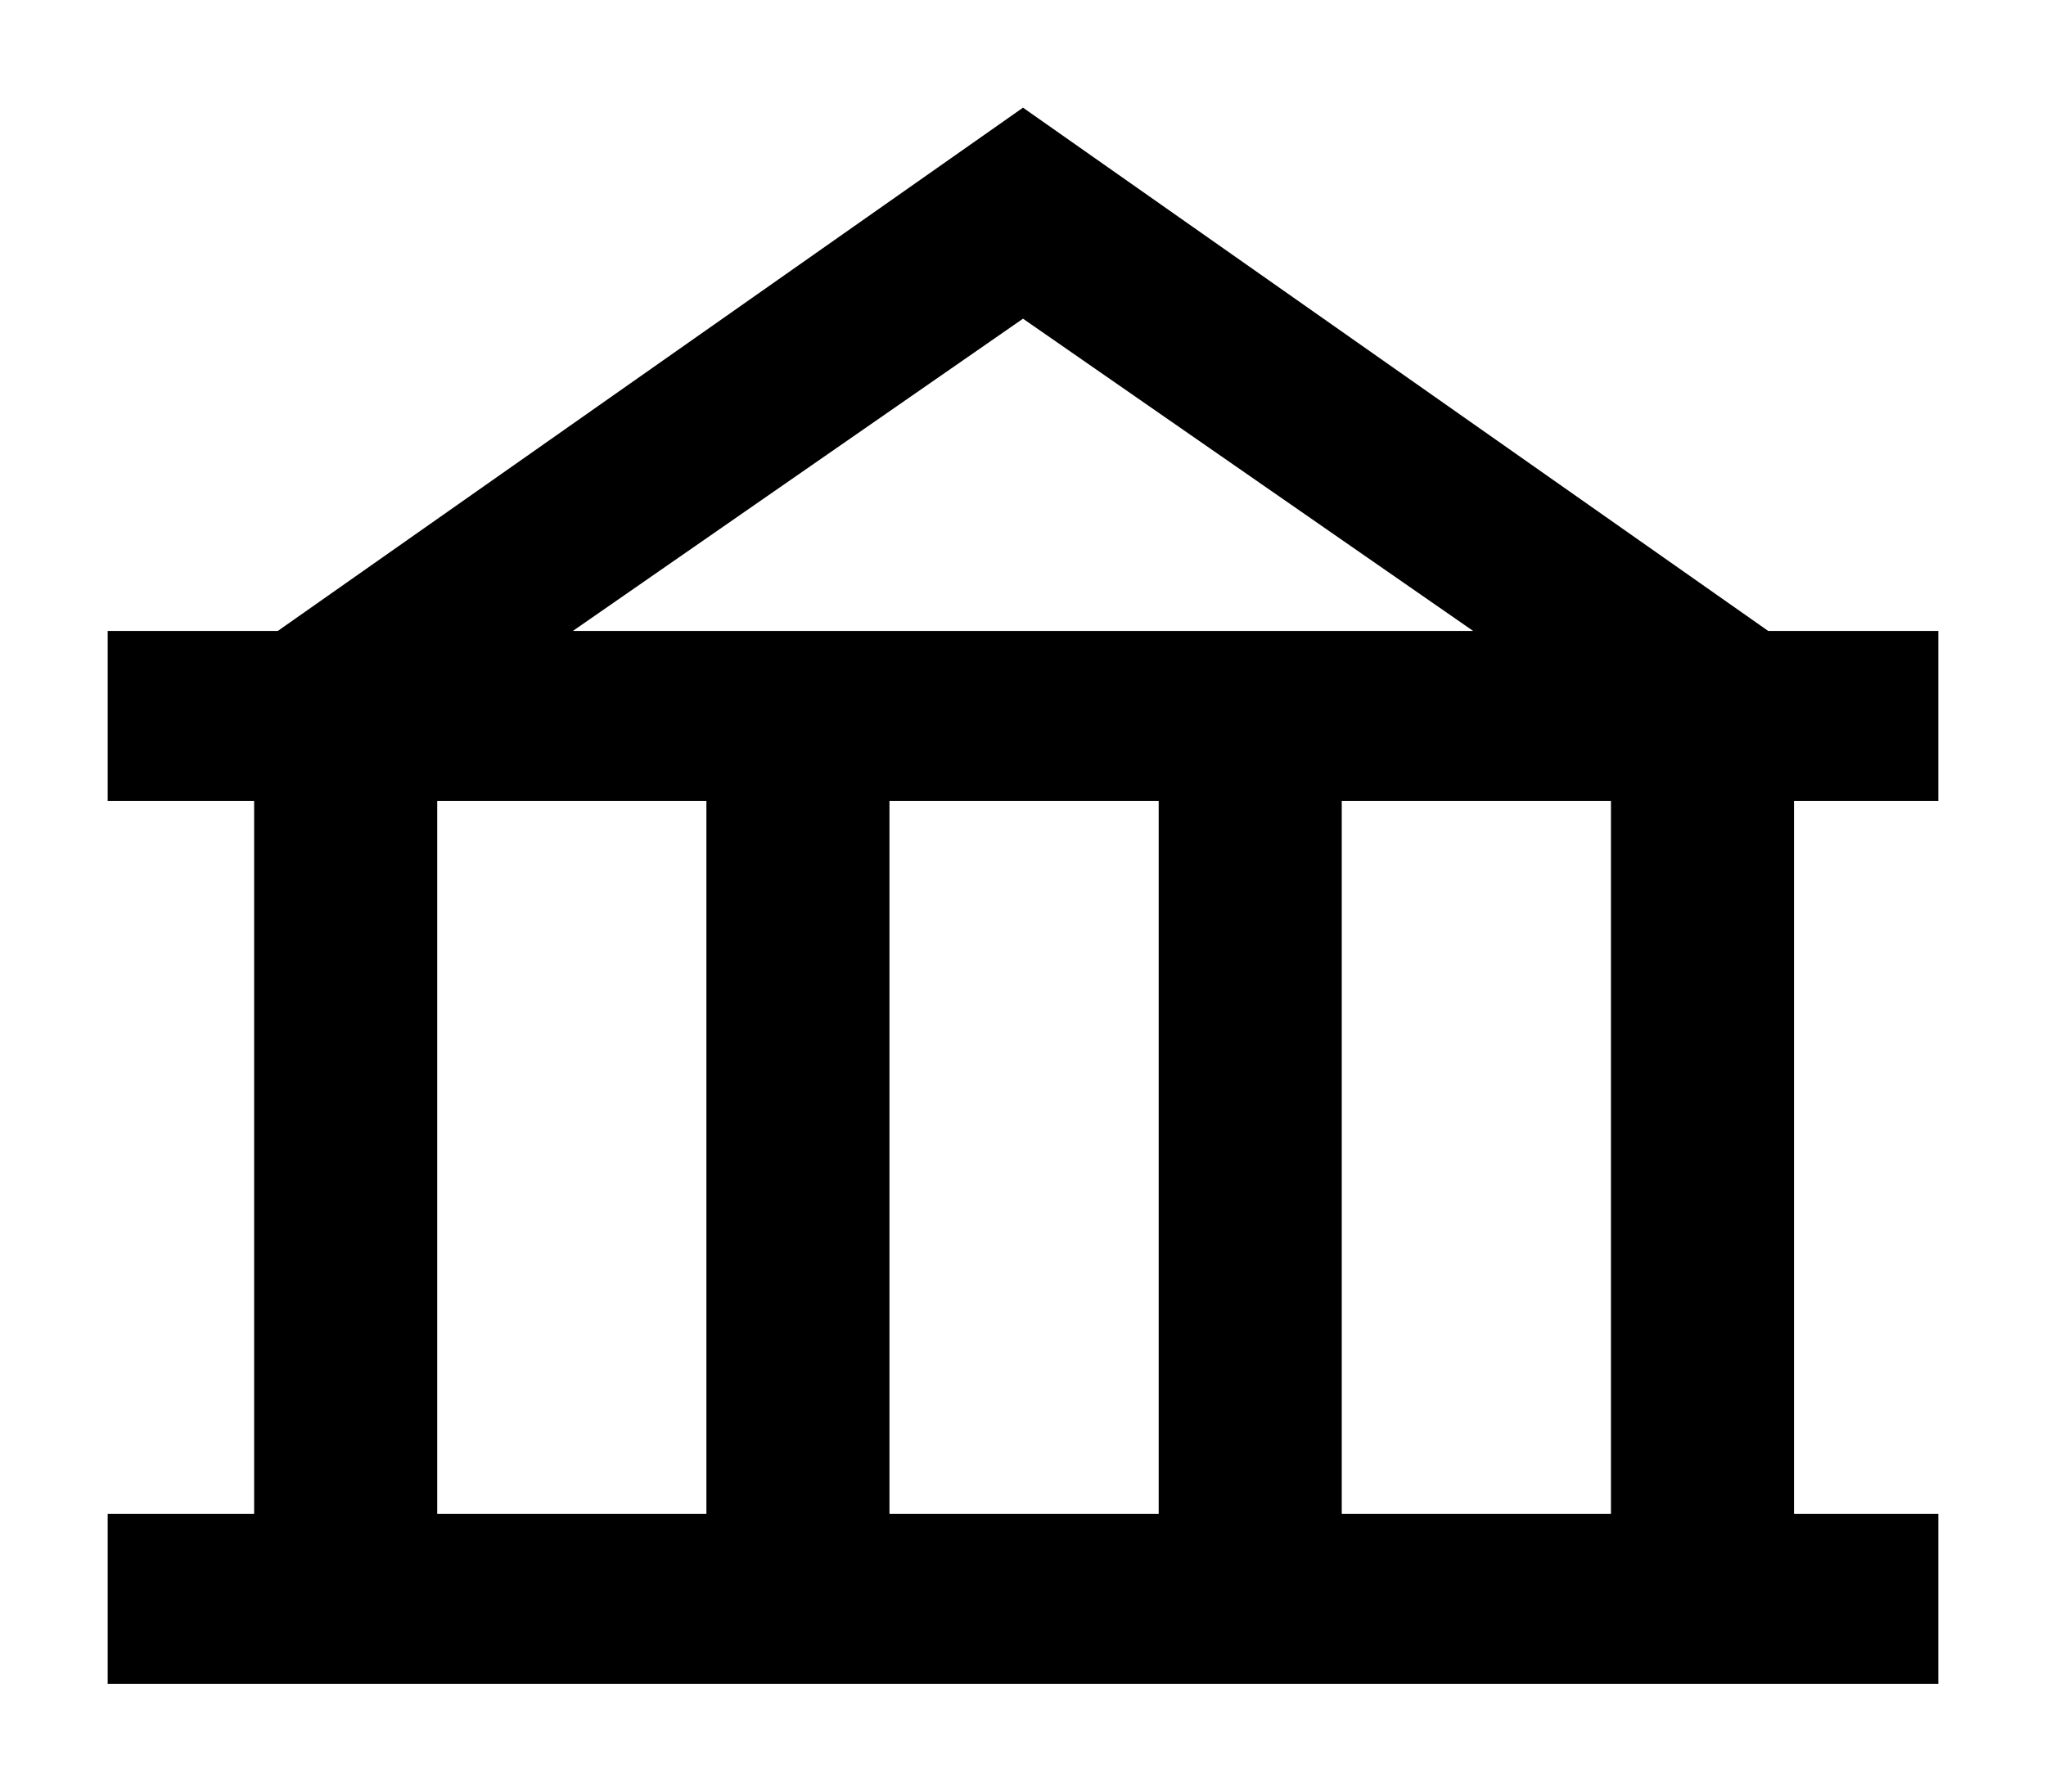
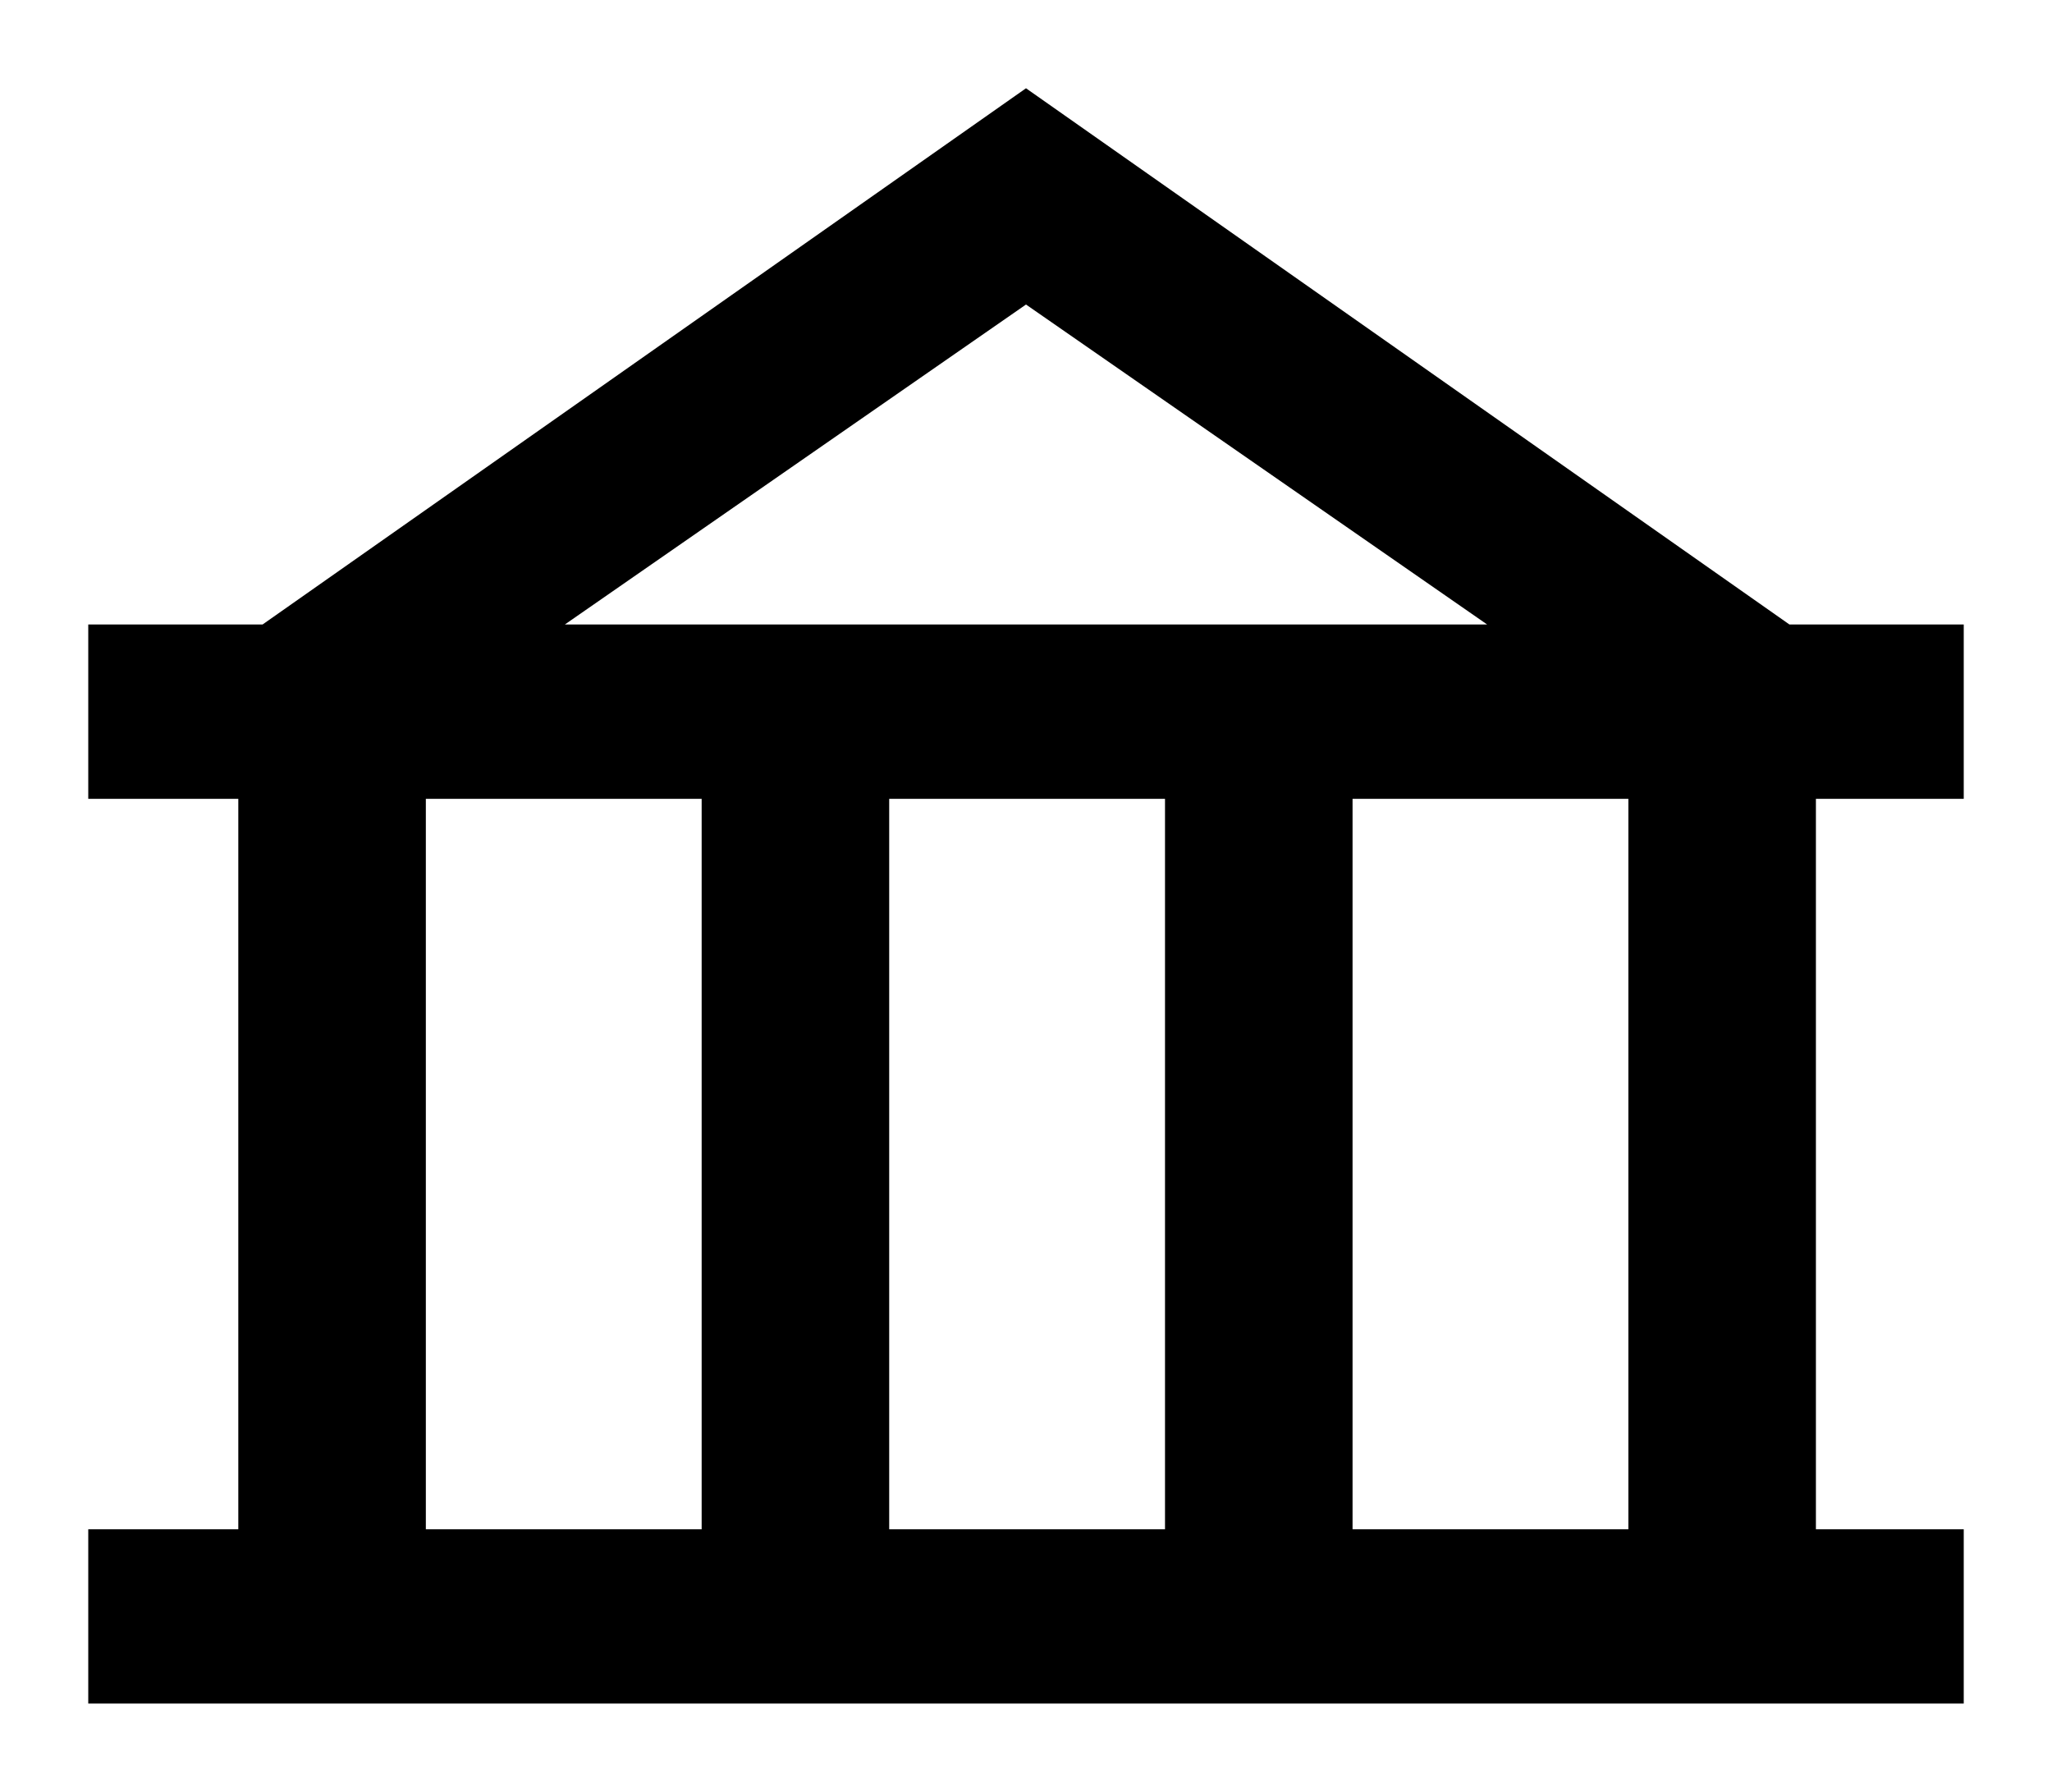
- <svg xmlns="http://www.w3.org/2000/svg" baseProfile="full" height="832" version="1.1" viewBox="0 0 950 832" width="950">
+ <svg xmlns="http://www.w3.org/2000/svg" baseProfile="full" height="812" version="1.1" viewBox="0 0 930 812" width="930">
  <defs />
-   <path d="M983 424H1050V503H971L625 746L279 503H200V424H268V93H200V14H1050V93H983ZM625 648 834 503H416ZM353 93V424H478V93ZM563 424H688V93H563ZM898 93H773V424H898Z" fill="black" transform="translate(-150,796) scale(1,-1)" />
+   <path d="M983 424H1050V503H971L625 746L279 503H200V424H268V93H200V14H1050V93H983ZM625 648 834 503H416ZM353 93V424H478V93ZM563 424H688V93H563ZM898 93H773V424H898Z" fill="black" transform="translate(-160,786) scale(1,-1)" />
</svg>
